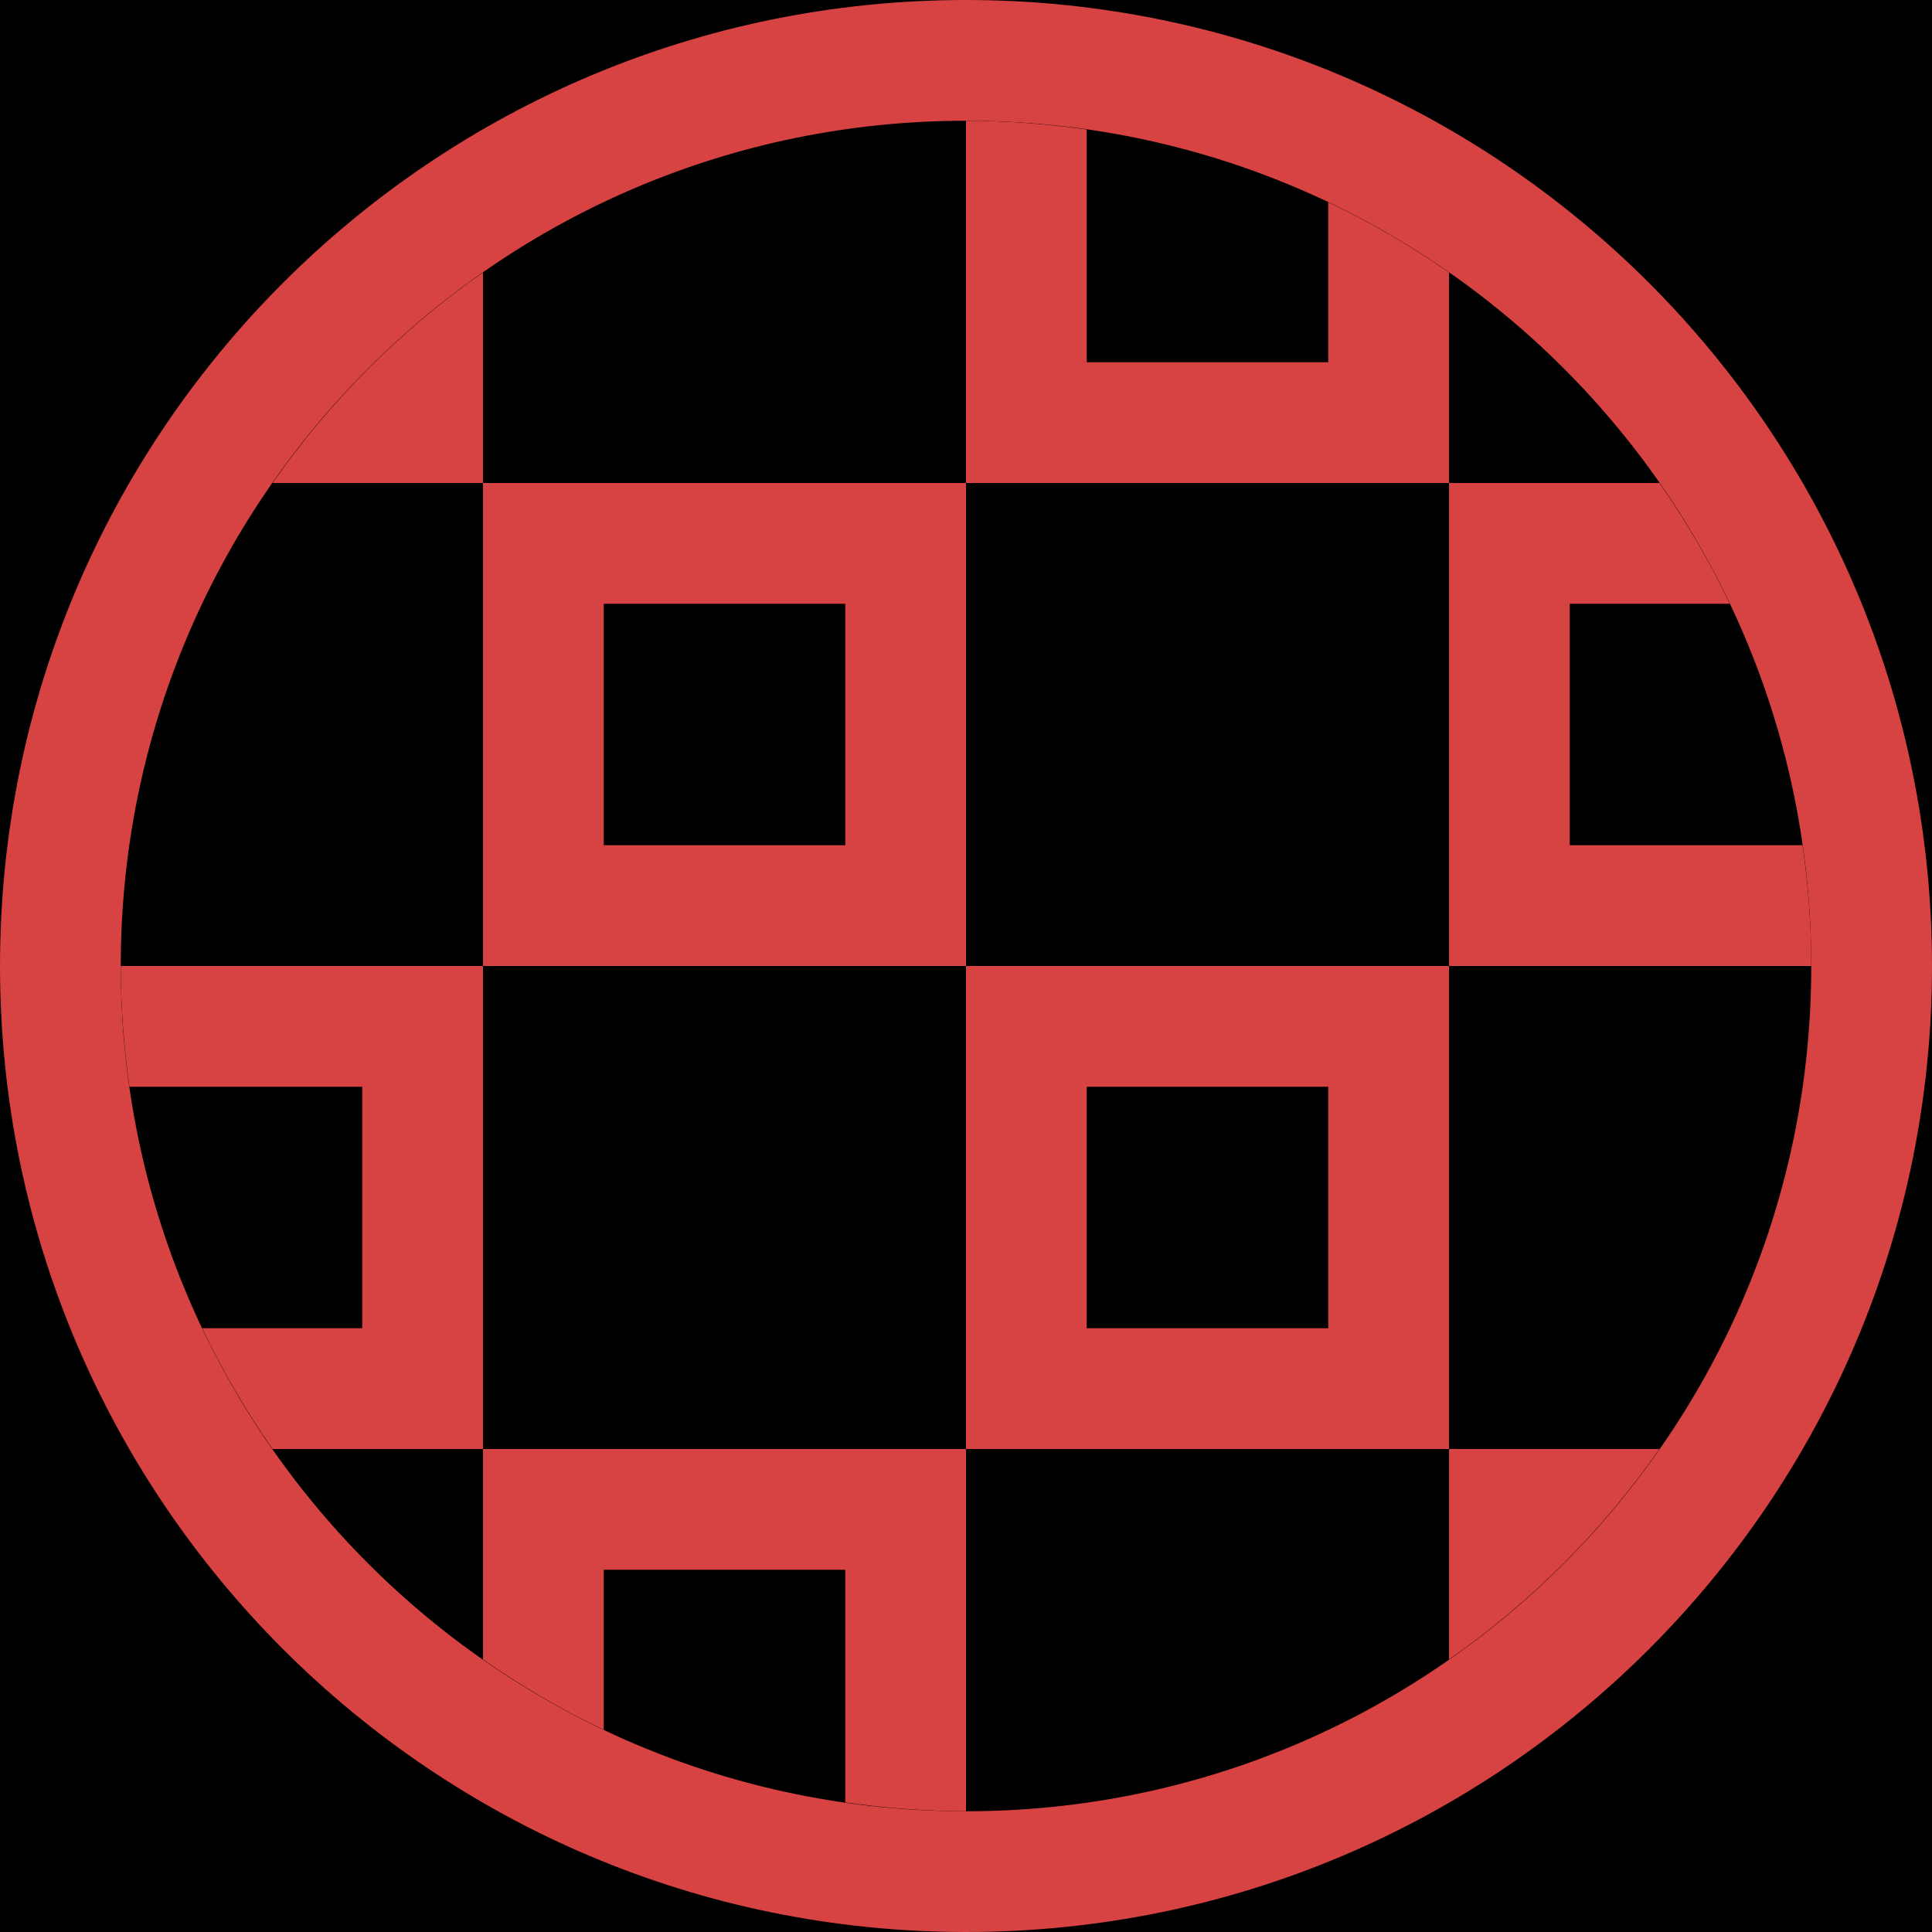
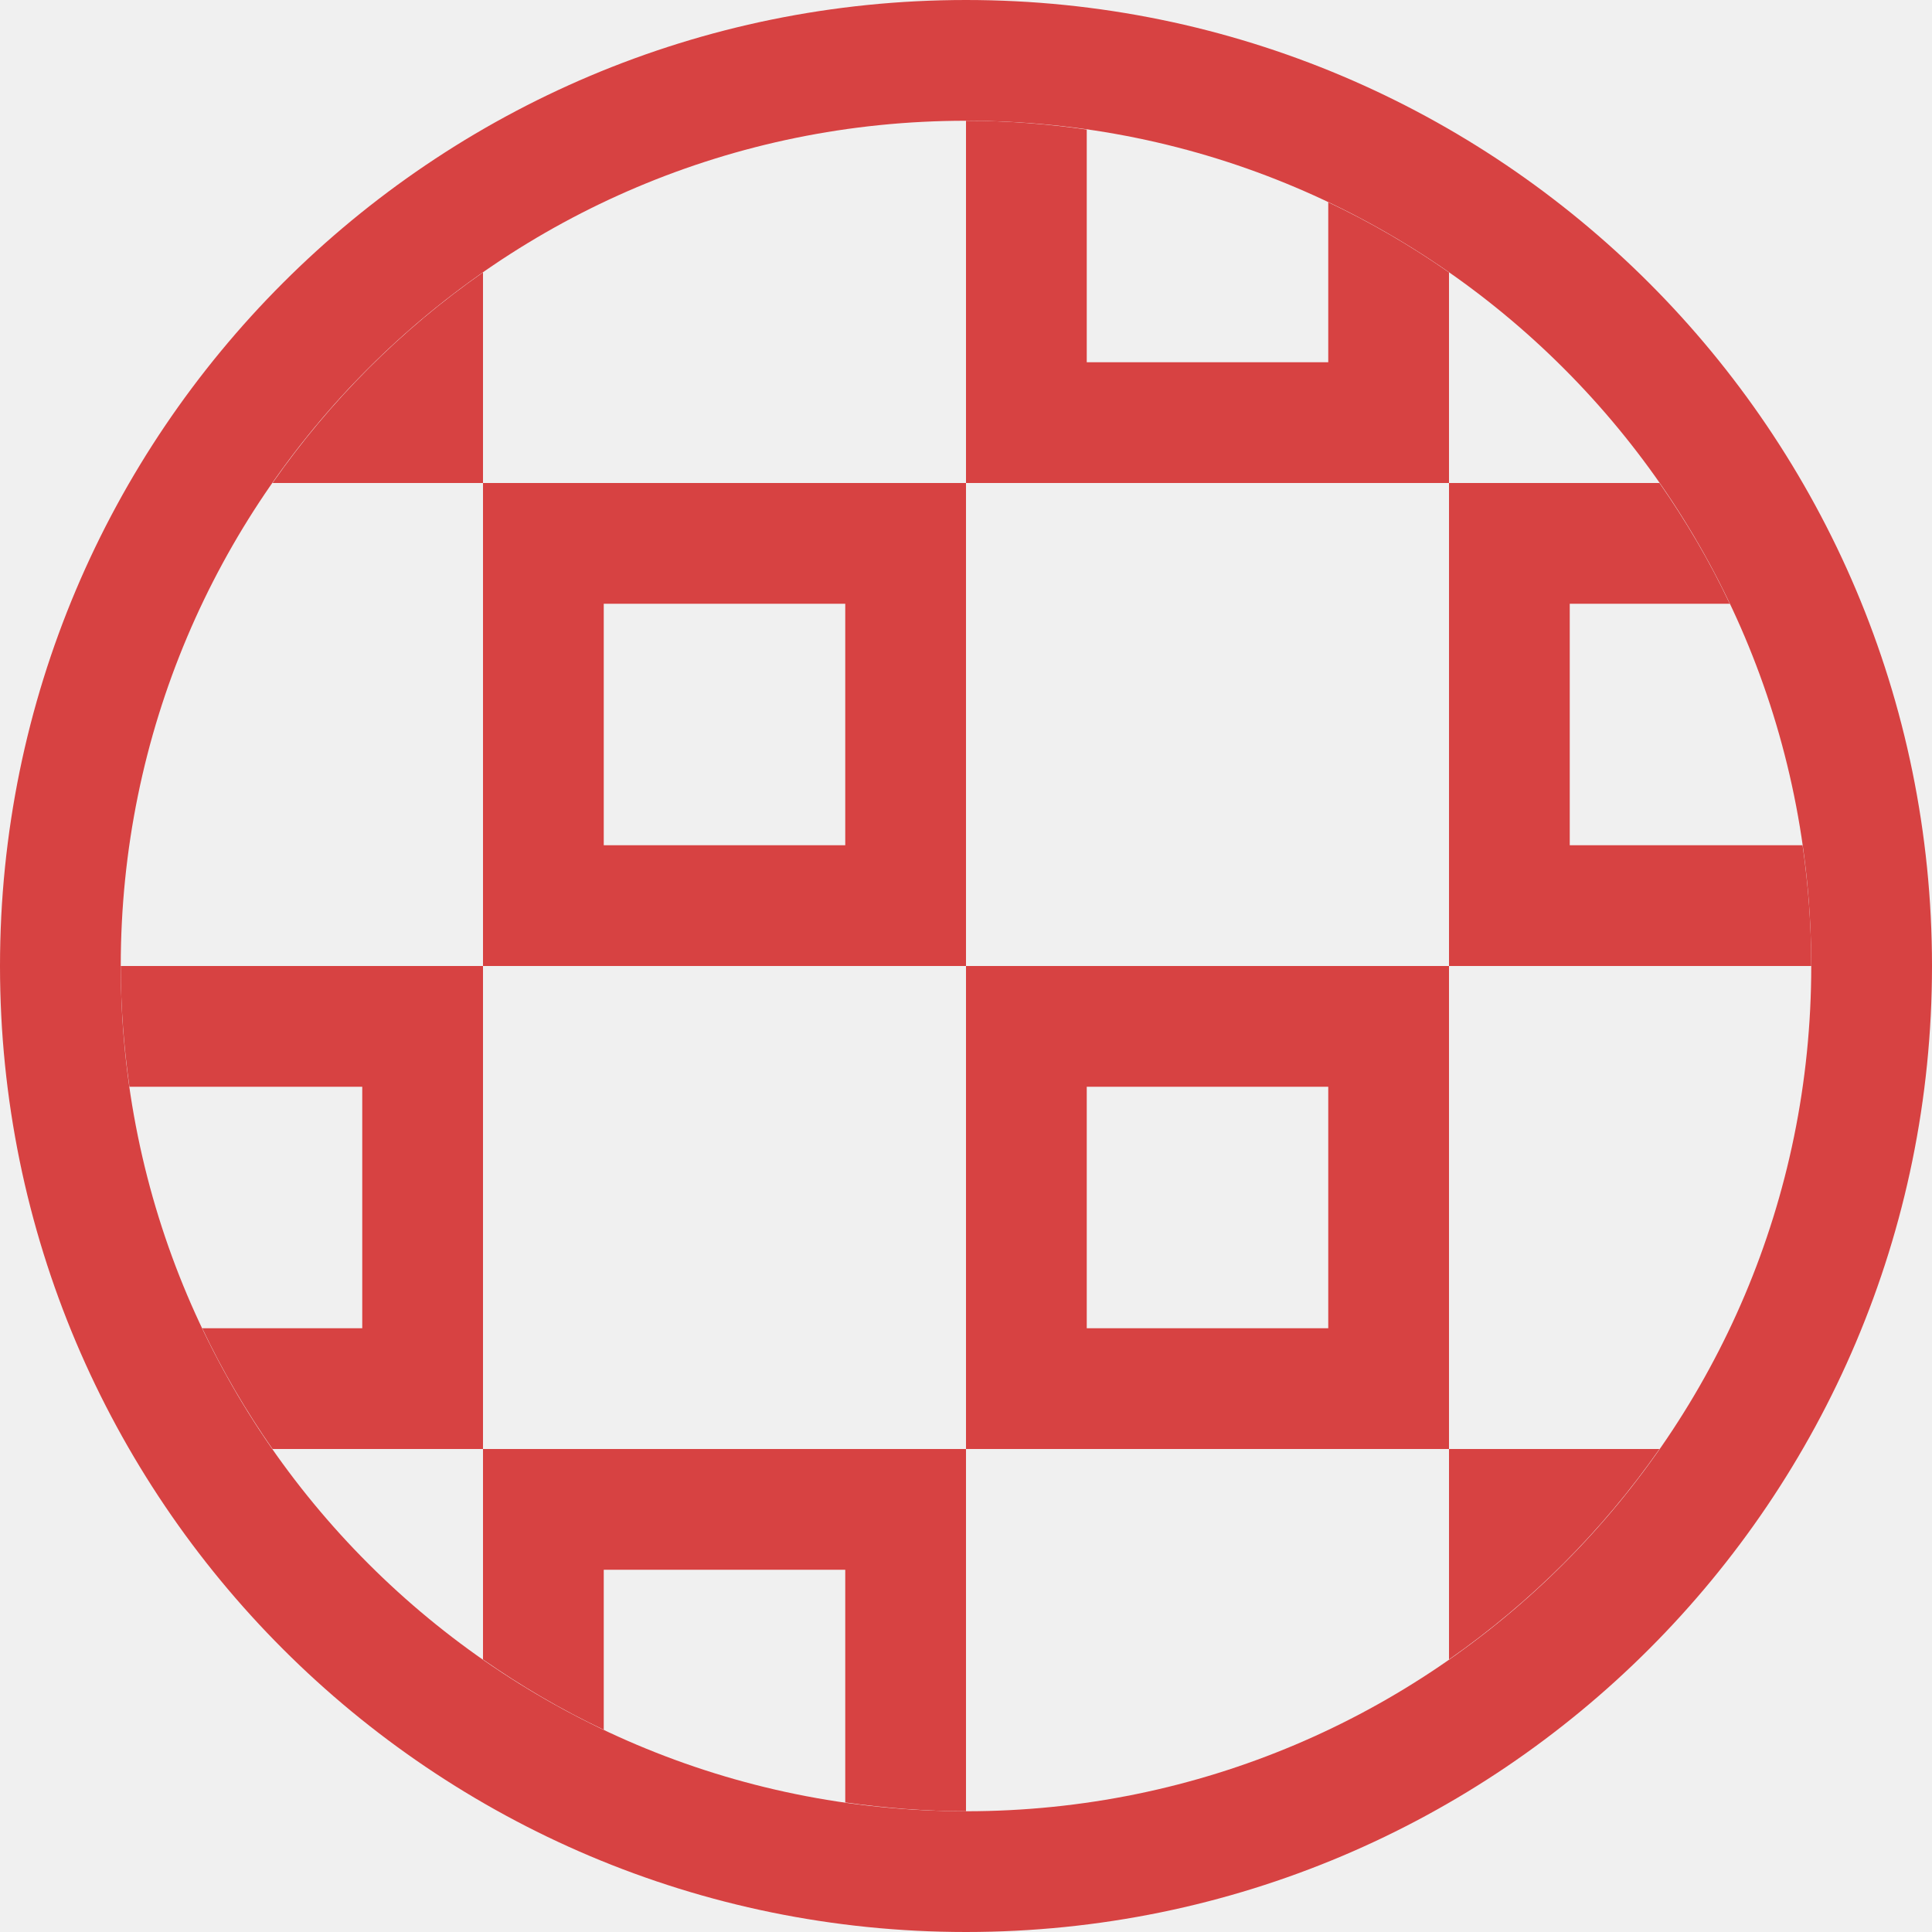
<svg xmlns="http://www.w3.org/2000/svg" width="16" height="16" viewBox="0 0 16 16" fill="none">
  <g clip-path="url(#clip0_7_325)">
-     <rect width="16" height="16" fill="black" />
    <circle cx="8" cy="8" r="7.5" stroke="#D74242" />
    <path d="M8 15C7.66 15 7.327 14.973 7 14.927V13H5V14.325C4.649 14.159 4.316 13.963 4 13.743V12H8V15ZM13.743 12C13.269 12.679 12.679 13.269 12 13.743V12H13.743ZM12 12H8V8H12V12ZM4 12H2.257C2.037 11.684 1.841 11.351 1.675 11H3V9H1.072C1.026 8.673 1 8.34 1 8H4V12ZM9 11H11V9H9V11ZM8 8H4V4H8V8ZM13.743 4C13.963 4.316 14.159 4.649 14.325 5H13V7H14.928C14.975 7.327 15 7.66 15 8H12V4H13.743ZM5 7H7V5H5V7ZM8 1C8.34 1 8.673 1.026 9 1.073V3H11V1.675C11.35 1.841 11.685 2.036 12 2.256V4H8V1ZM4 4H2.257C2.731 3.321 3.321 2.73 4 2.256V4Z" fill="#D74242" />
  </g>
  <defs>
    <clipPath id="clip0_7_325">
      <rect width="16" height="16" fill="white" />
    </clipPath>
  </defs>
</svg>
